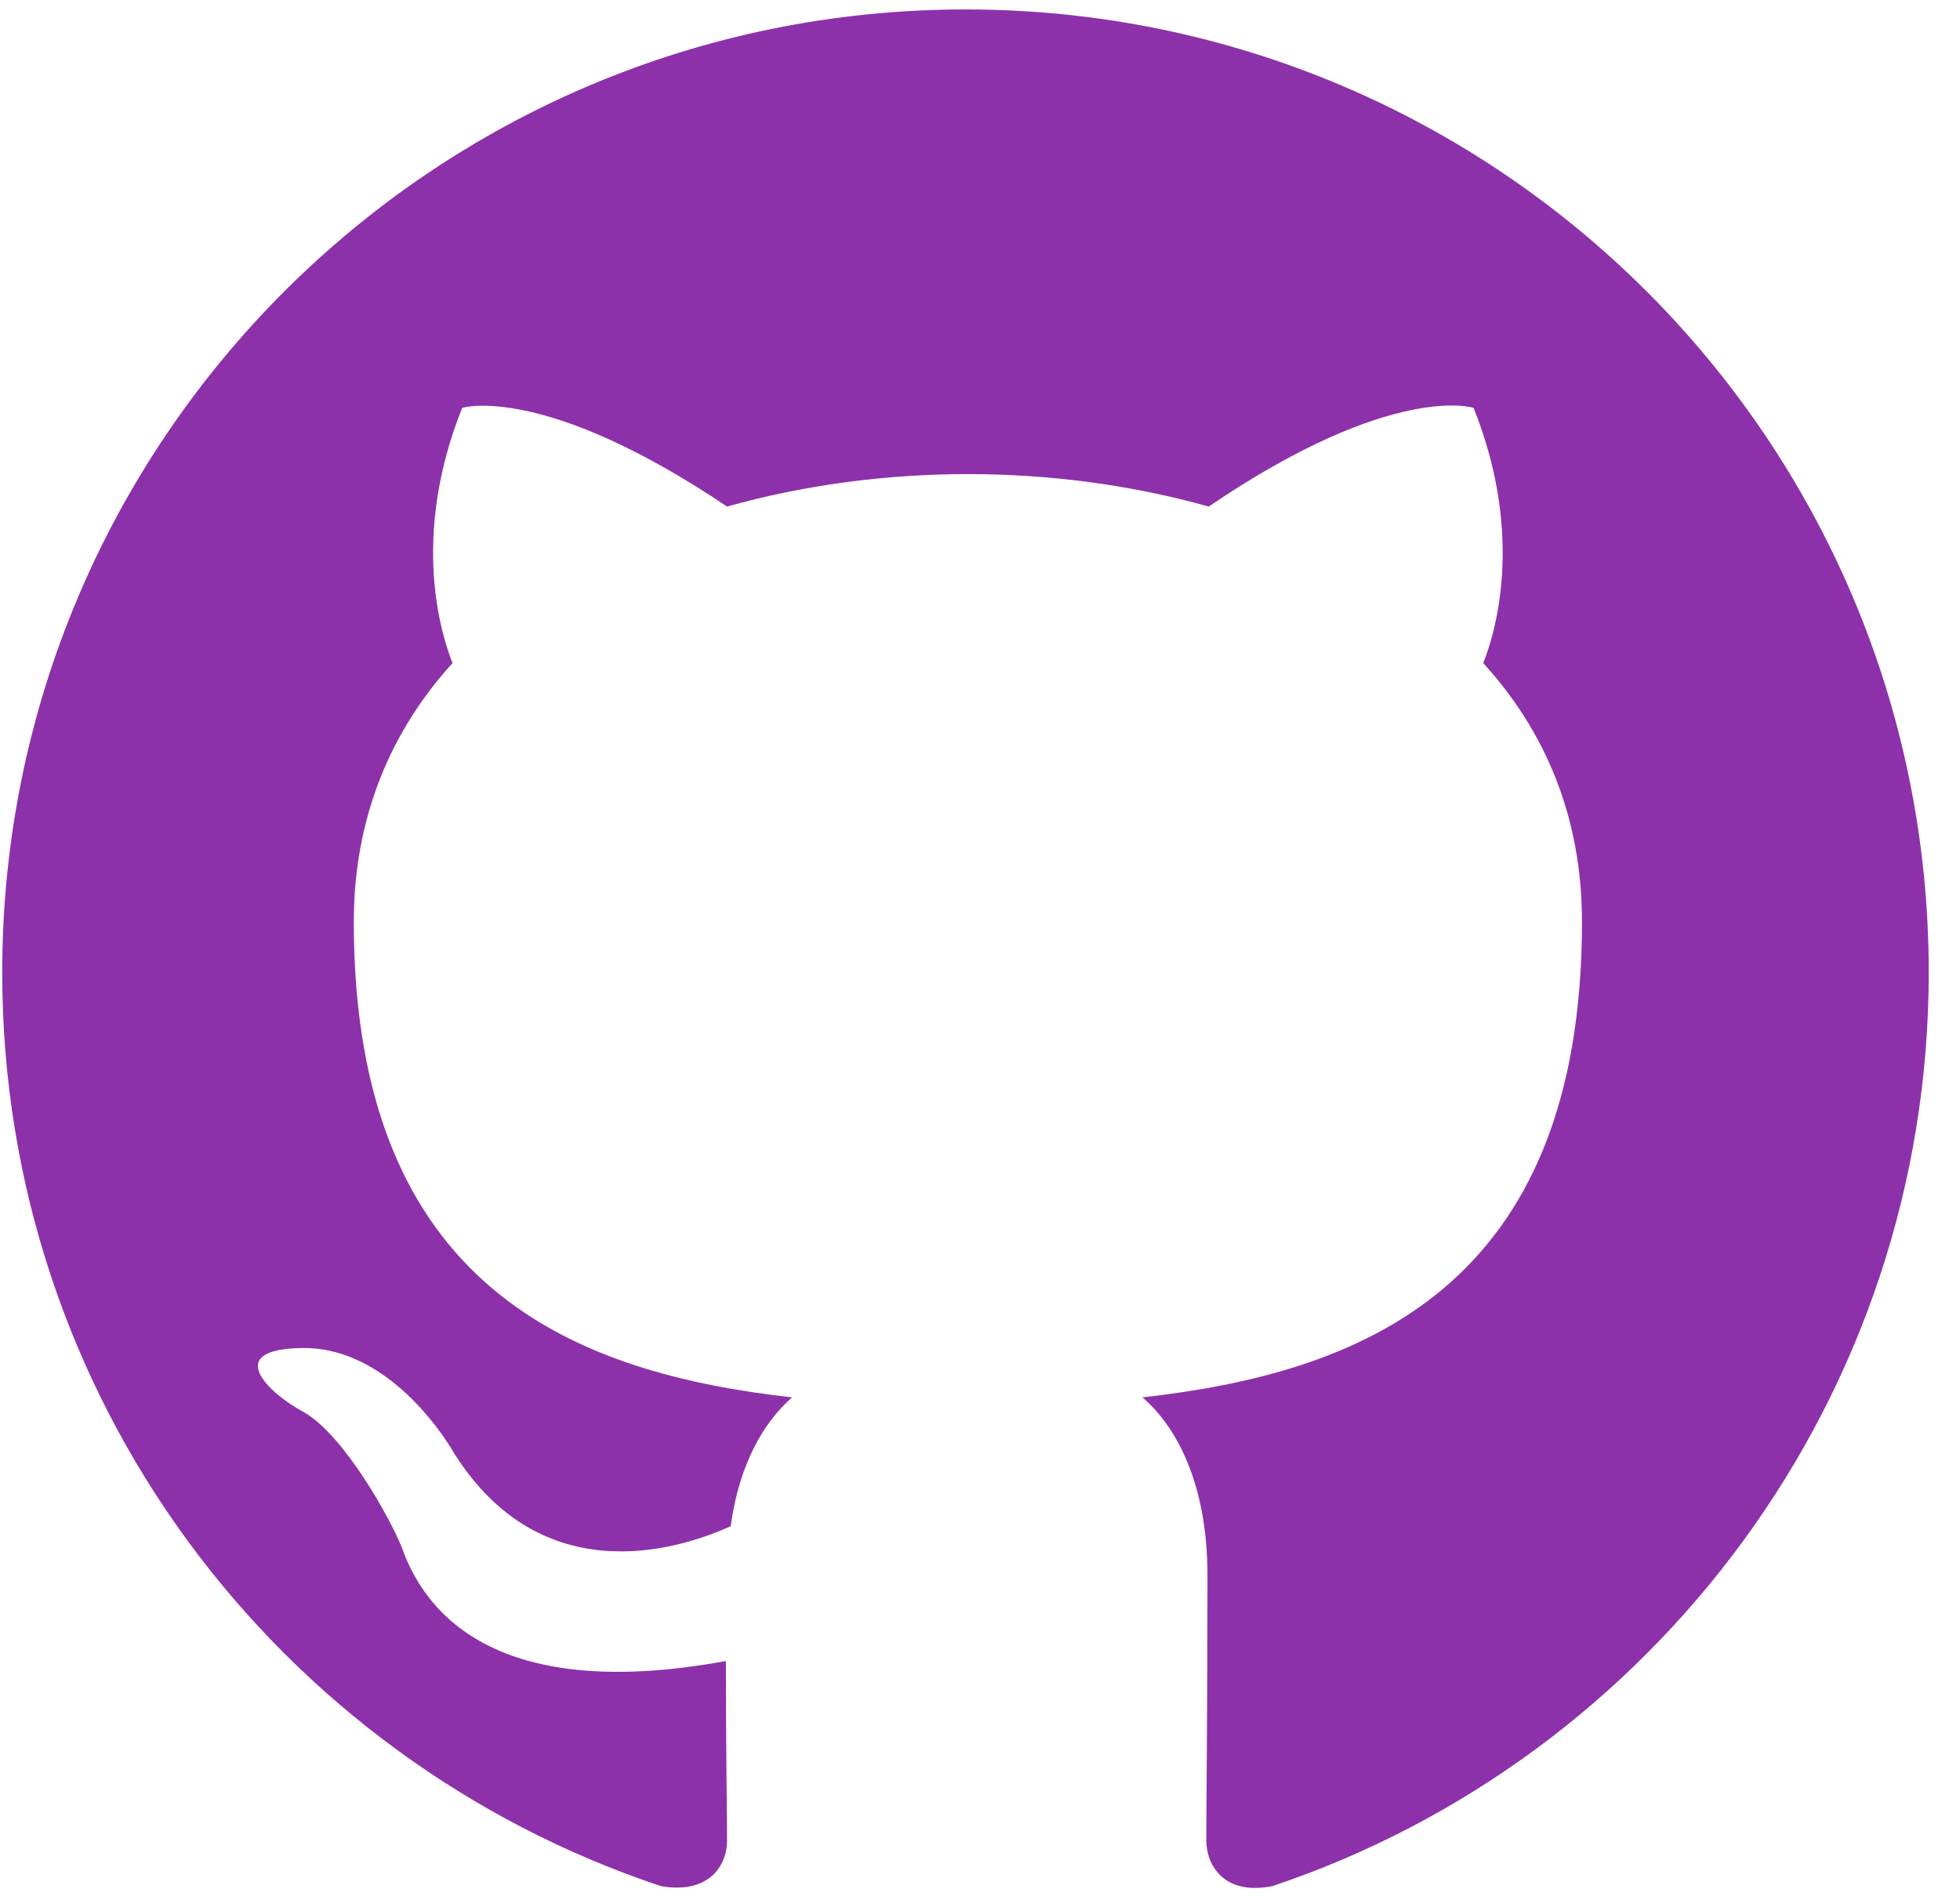
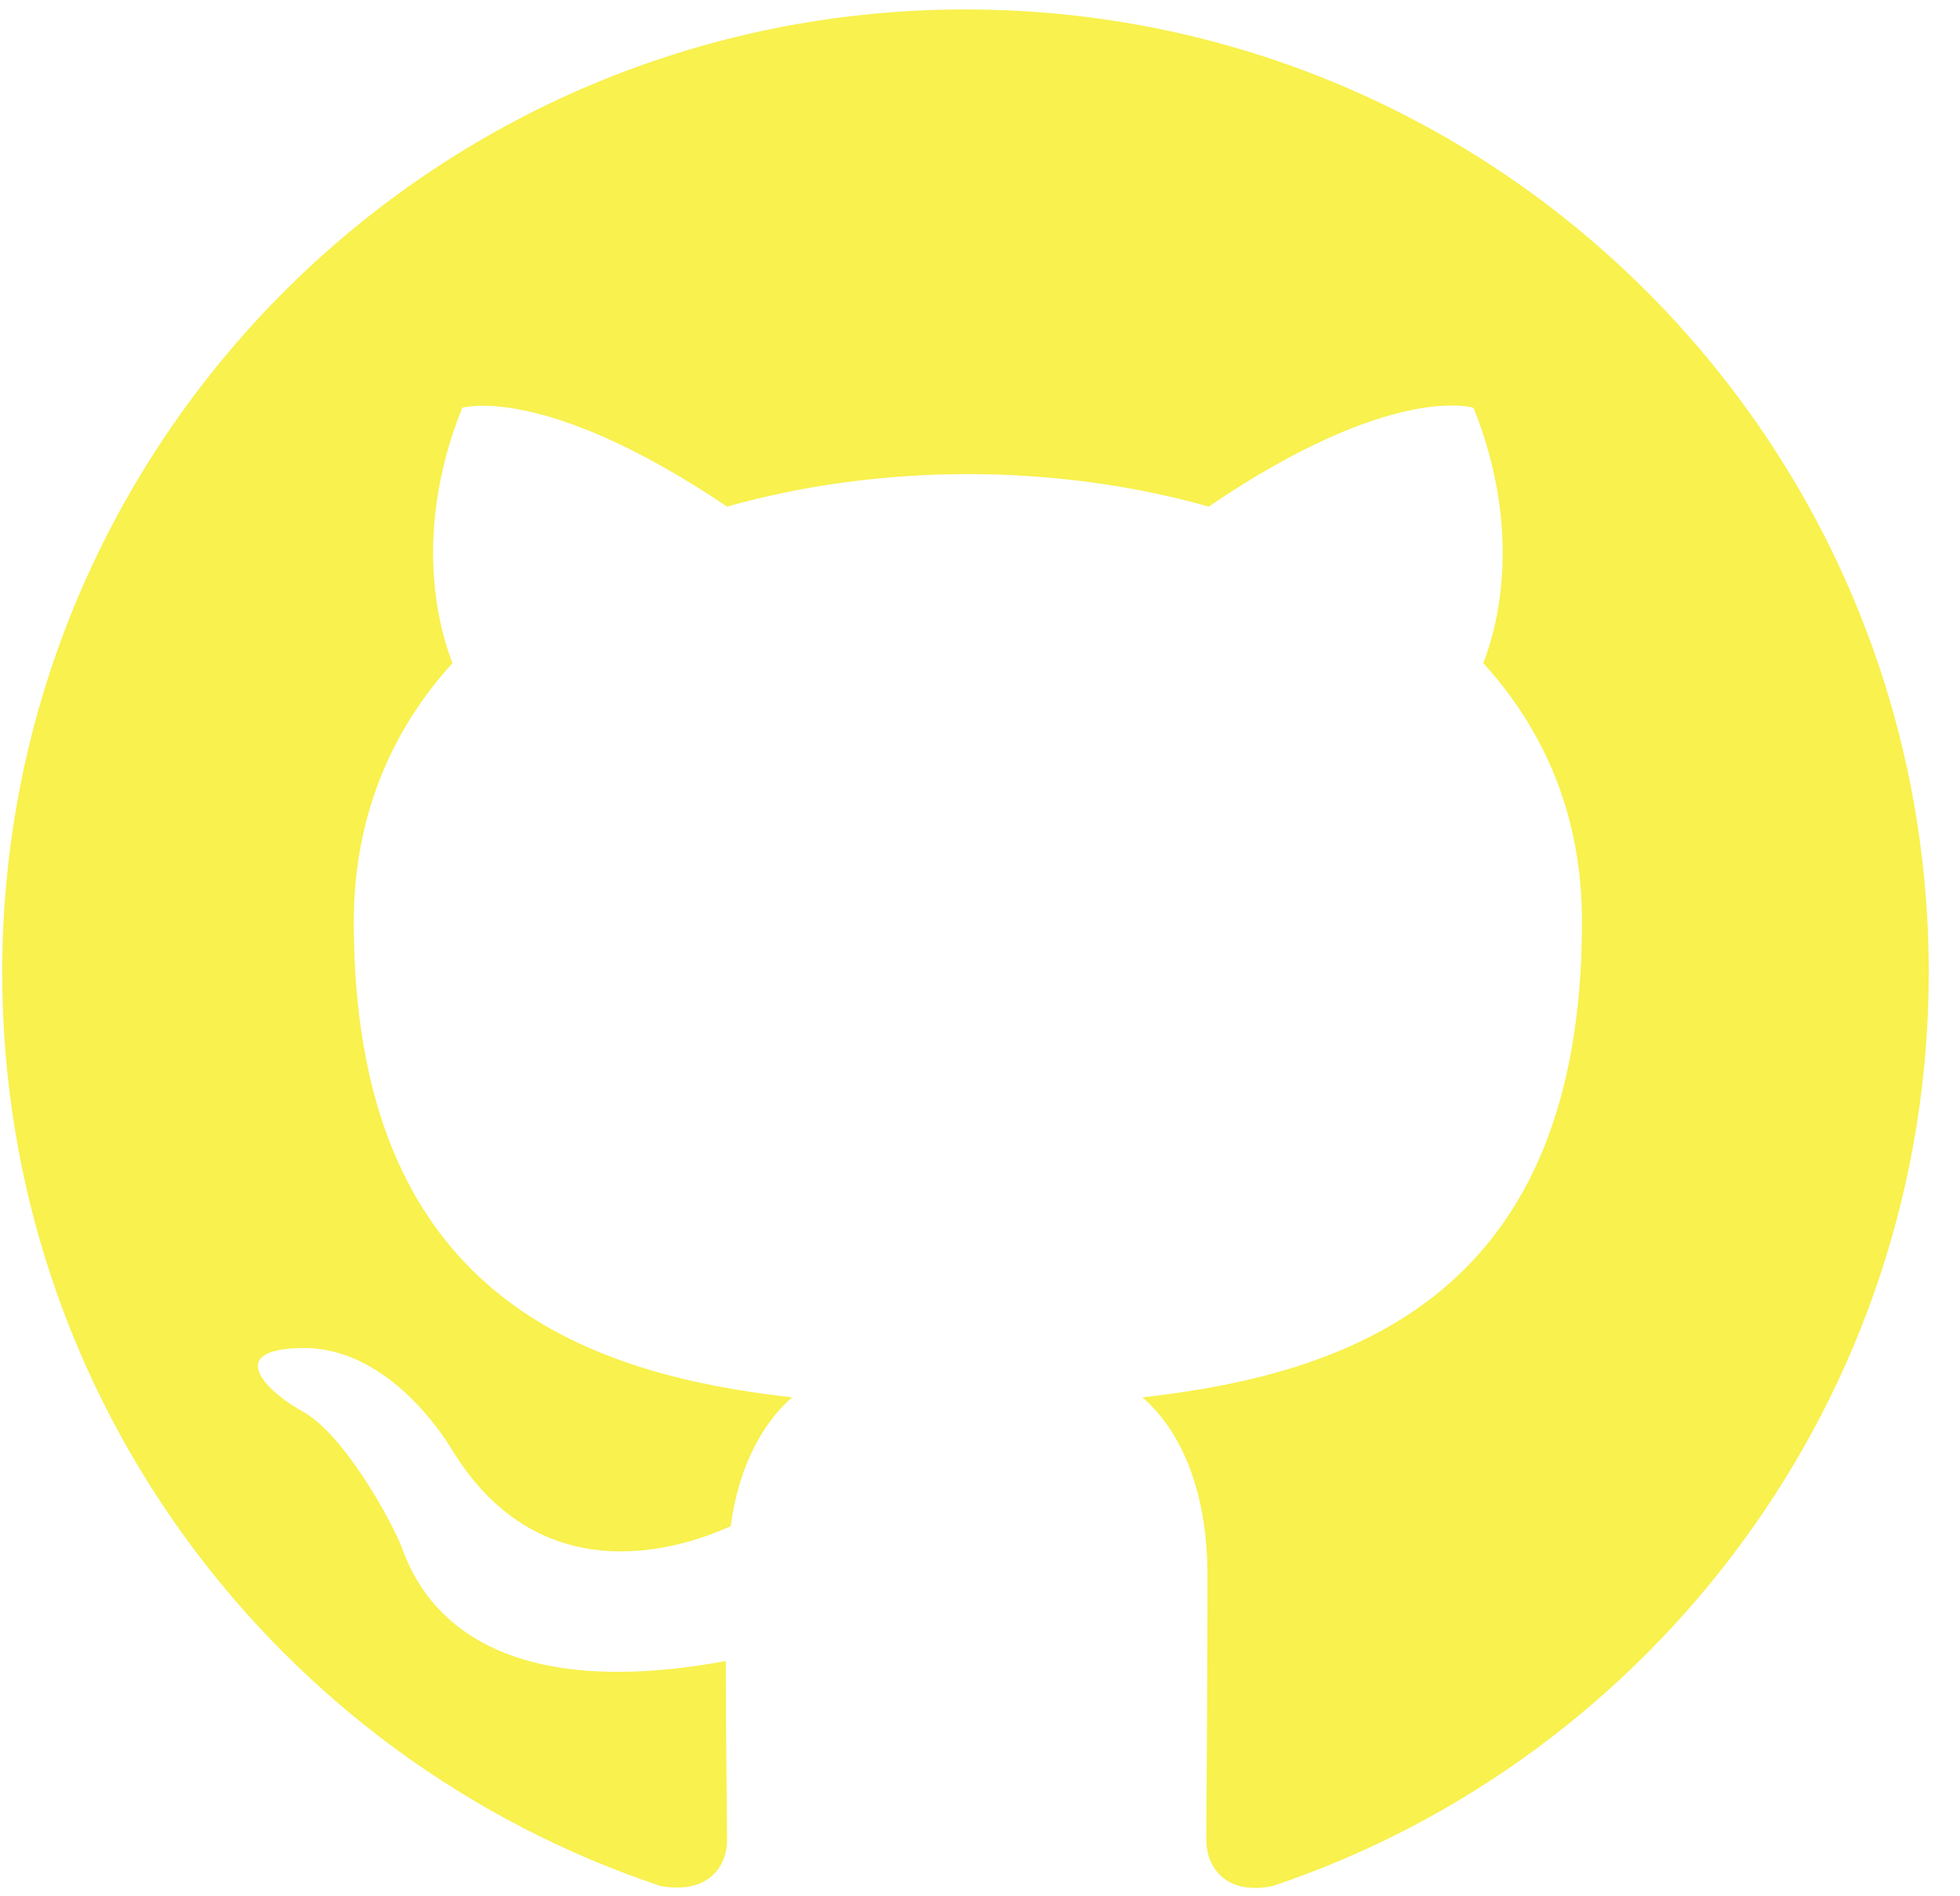
<svg xmlns="http://www.w3.org/2000/svg" width="61" height="59" viewBox="0 0 61 59" fill="none">
-   <path fill-rule="evenodd" clip-rule="evenodd" d="M30.048 0.294C13.485 0.294 0.069 13.709 0.069 30.273C0.069 43.538 8.651 54.743 20.567 58.715C22.066 58.977 22.628 58.078 22.628 57.291C22.628 56.579 22.591 54.218 22.591 51.708C15.059 53.094 13.11 49.871 12.51 48.185C12.173 47.323 10.712 44.663 9.438 43.95C8.388 43.389 6.889 42.002 9.4 41.964C11.761 41.927 13.447 44.138 14.009 45.037C16.707 49.572 21.017 48.297 22.741 47.511C23.003 45.562 23.79 44.25 24.652 43.501C17.982 42.751 11.011 40.166 11.011 28.699C11.011 25.439 12.173 22.74 14.084 20.642C13.785 19.892 12.735 16.82 14.384 12.697C14.384 12.697 16.895 11.911 22.628 15.77C25.027 15.096 27.575 14.759 30.123 14.759C32.671 14.759 35.219 15.096 37.618 15.77C43.351 11.873 45.862 12.697 45.862 12.697C47.511 16.82 46.462 19.892 46.162 20.642C48.073 22.74 49.235 25.401 49.235 28.699C49.235 40.203 42.227 42.751 35.557 43.501C36.644 44.438 37.58 46.236 37.58 49.047C37.58 53.057 37.543 56.279 37.543 57.291C37.543 58.078 38.105 59.015 39.604 58.715C51.446 54.743 60.027 43.501 60.027 30.273C60.027 13.709 46.611 0.294 30.048 0.294Z" fill="#8D31AB" />
+   <path fill-rule="evenodd" clip-rule="evenodd" d="M30.048 0.294C13.485 0.294 0.069 13.709 0.069 30.273C0.069 43.538 8.651 54.743 20.567 58.715C22.066 58.977 22.628 58.078 22.628 57.291C22.628 56.579 22.591 54.218 22.591 51.708C15.059 53.094 13.11 49.871 12.51 48.185C12.173 47.323 10.712 44.663 9.438 43.95C8.388 43.389 6.889 42.002 9.4 41.964C11.761 41.927 13.447 44.138 14.009 45.037C16.707 49.572 21.017 48.297 22.741 47.511C23.003 45.562 23.79 44.25 24.652 43.501C17.982 42.751 11.011 40.166 11.011 28.699C11.011 25.439 12.173 22.74 14.084 20.642C13.785 19.892 12.735 16.82 14.384 12.697C14.384 12.697 16.895 11.911 22.628 15.77C25.027 15.096 27.575 14.759 30.123 14.759C32.671 14.759 35.219 15.096 37.618 15.77C43.351 11.873 45.862 12.697 45.862 12.697C47.511 16.82 46.462 19.892 46.162 20.642C48.073 22.74 49.235 25.401 49.235 28.699C49.235 40.203 42.227 42.751 35.557 43.501C36.644 44.438 37.58 46.236 37.58 49.047C37.58 53.057 37.543 56.279 37.543 57.291C37.543 58.078 38.105 59.015 39.604 58.715C51.446 54.743 60.027 43.501 60.027 30.273C60.027 13.709 46.611 0.294 30.048 0.294Z" fill="#f8f14e" />
</svg>
